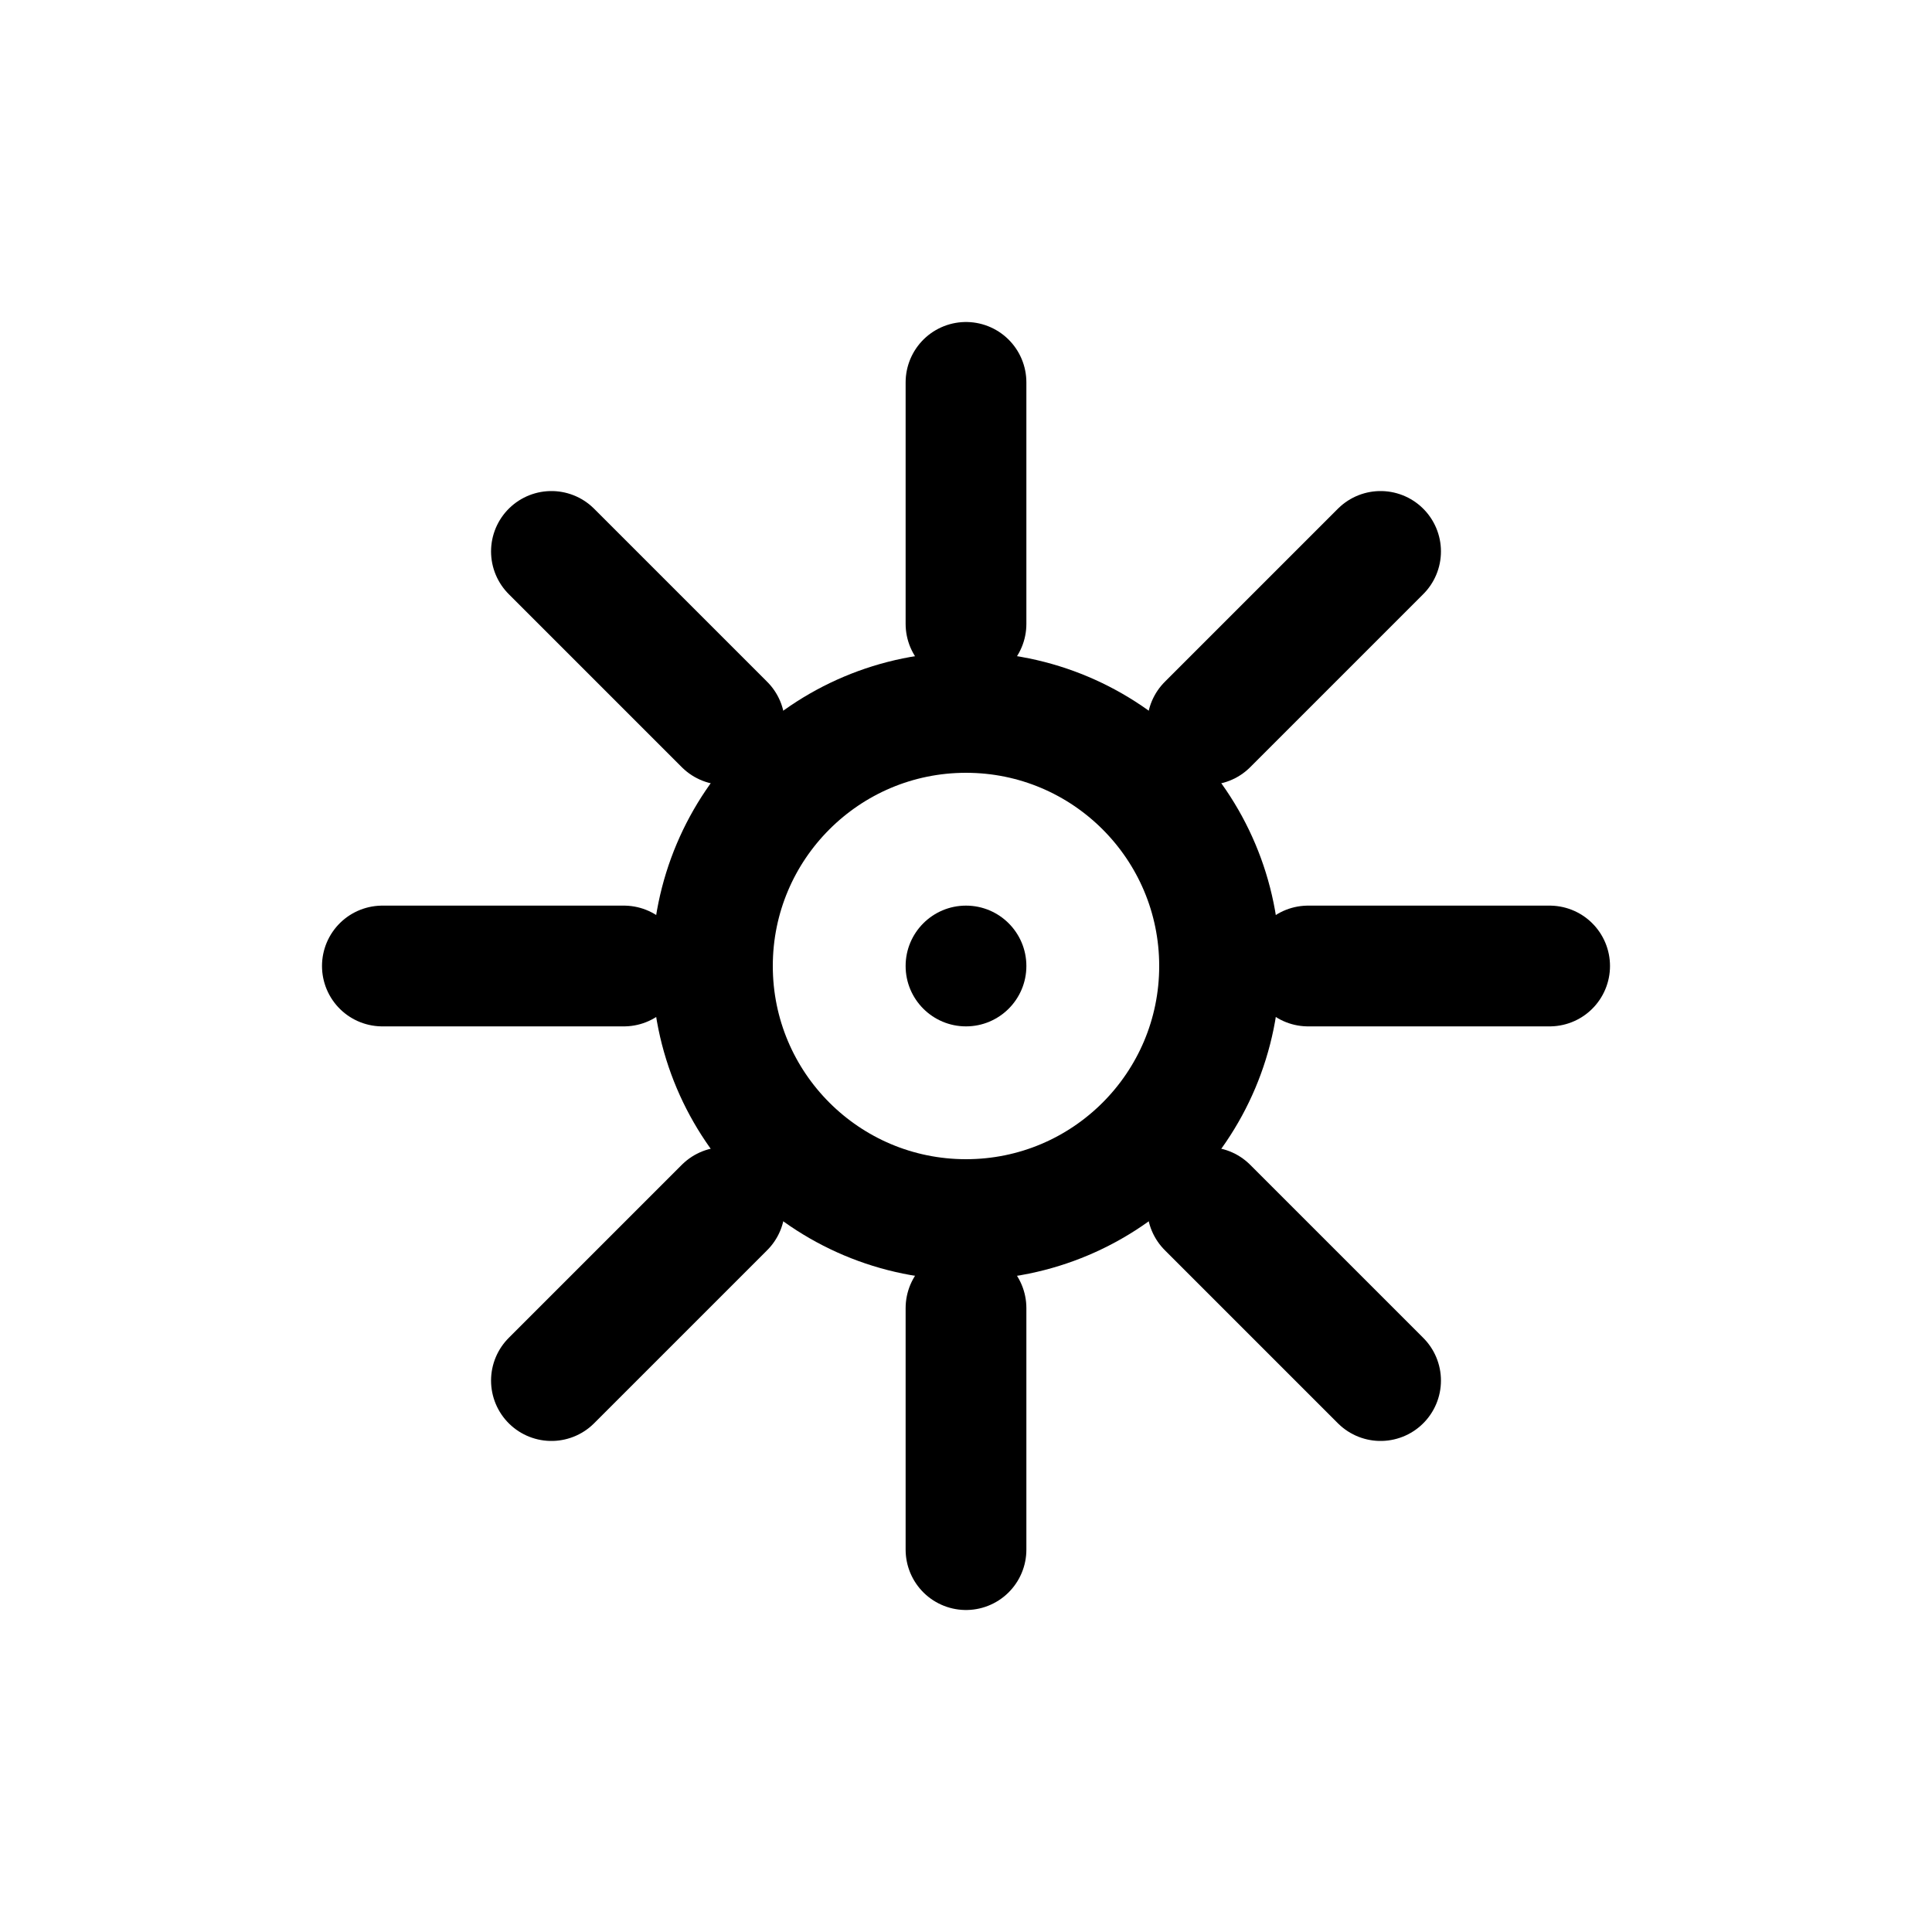
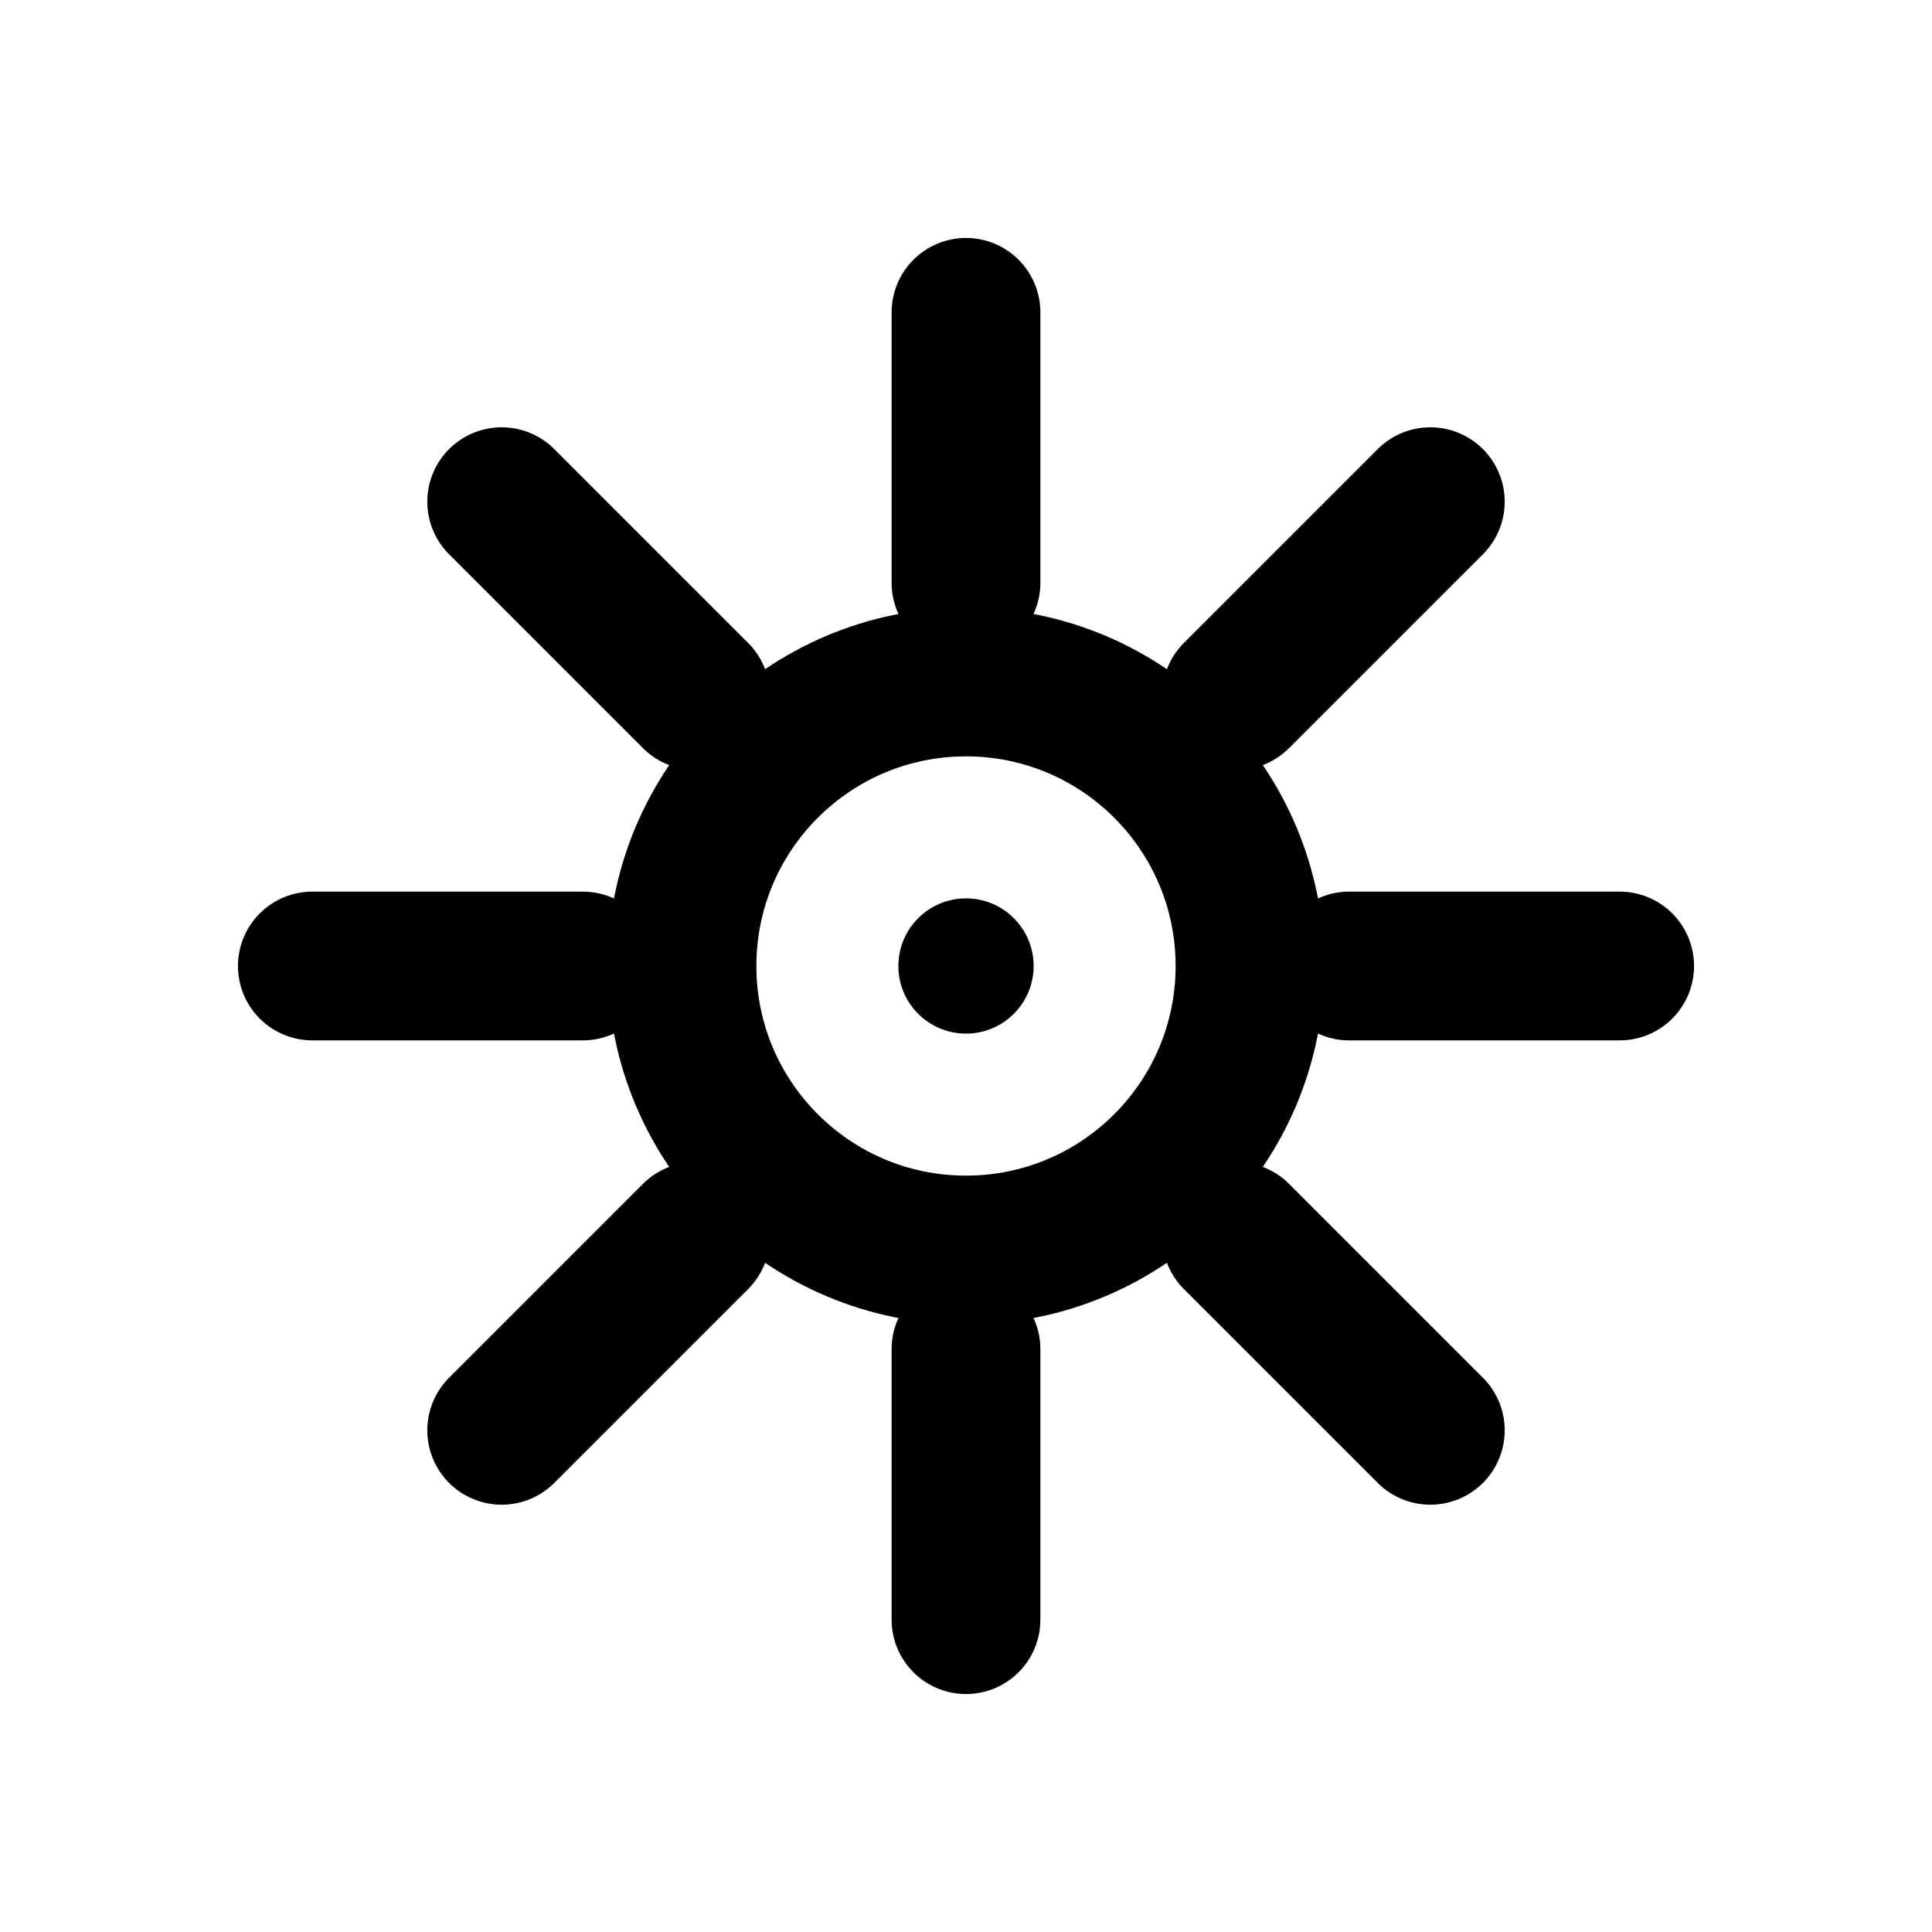
<svg xmlns="http://www.w3.org/2000/svg" viewBox="0 0 24 24" fill="none">
-   <circle cx="12" cy="12" r="3.15" stroke="currentColor" stroke-width="1.5" />
-   <path stroke="currentColor" stroke-width="1.5" stroke-linecap="round" d="M12 4.75v3M12 16.25v3M4.75 12h3M16.25 12h3" />
-   <path stroke="currentColor" stroke-width="1.5" stroke-linecap="round" d="M6.85 6.85 9 9M15 15l2.15 2.15M17.15 6.85 15 9M9 15l-2.15 2.15" />
-   <circle cx="12" cy="12" r="0.75" fill="currentColor" />
+   <g transform="translate(12 12) scale(1.12) translate(-12 -12)">
+     <circle cx="12" cy="12" r="3.15" stroke="currentColor" stroke-width="1.65" />
+     <path stroke="currentColor" stroke-width="1.65" stroke-linecap="round" d="M12 4.75v3M12 16.25v3M4.75 12h3M16.25 12h3" />
+     <path stroke="currentColor" stroke-width="1.65" stroke-linecap="round" d="M6.85 6.85 9 9M15 15l2.15 2.15M17.15 6.85 15 9M9 15l-2.15 2.15" />
+     <circle cx="12" cy="12" r="0.75" fill="currentColor" />
+   </g>
</svg>
